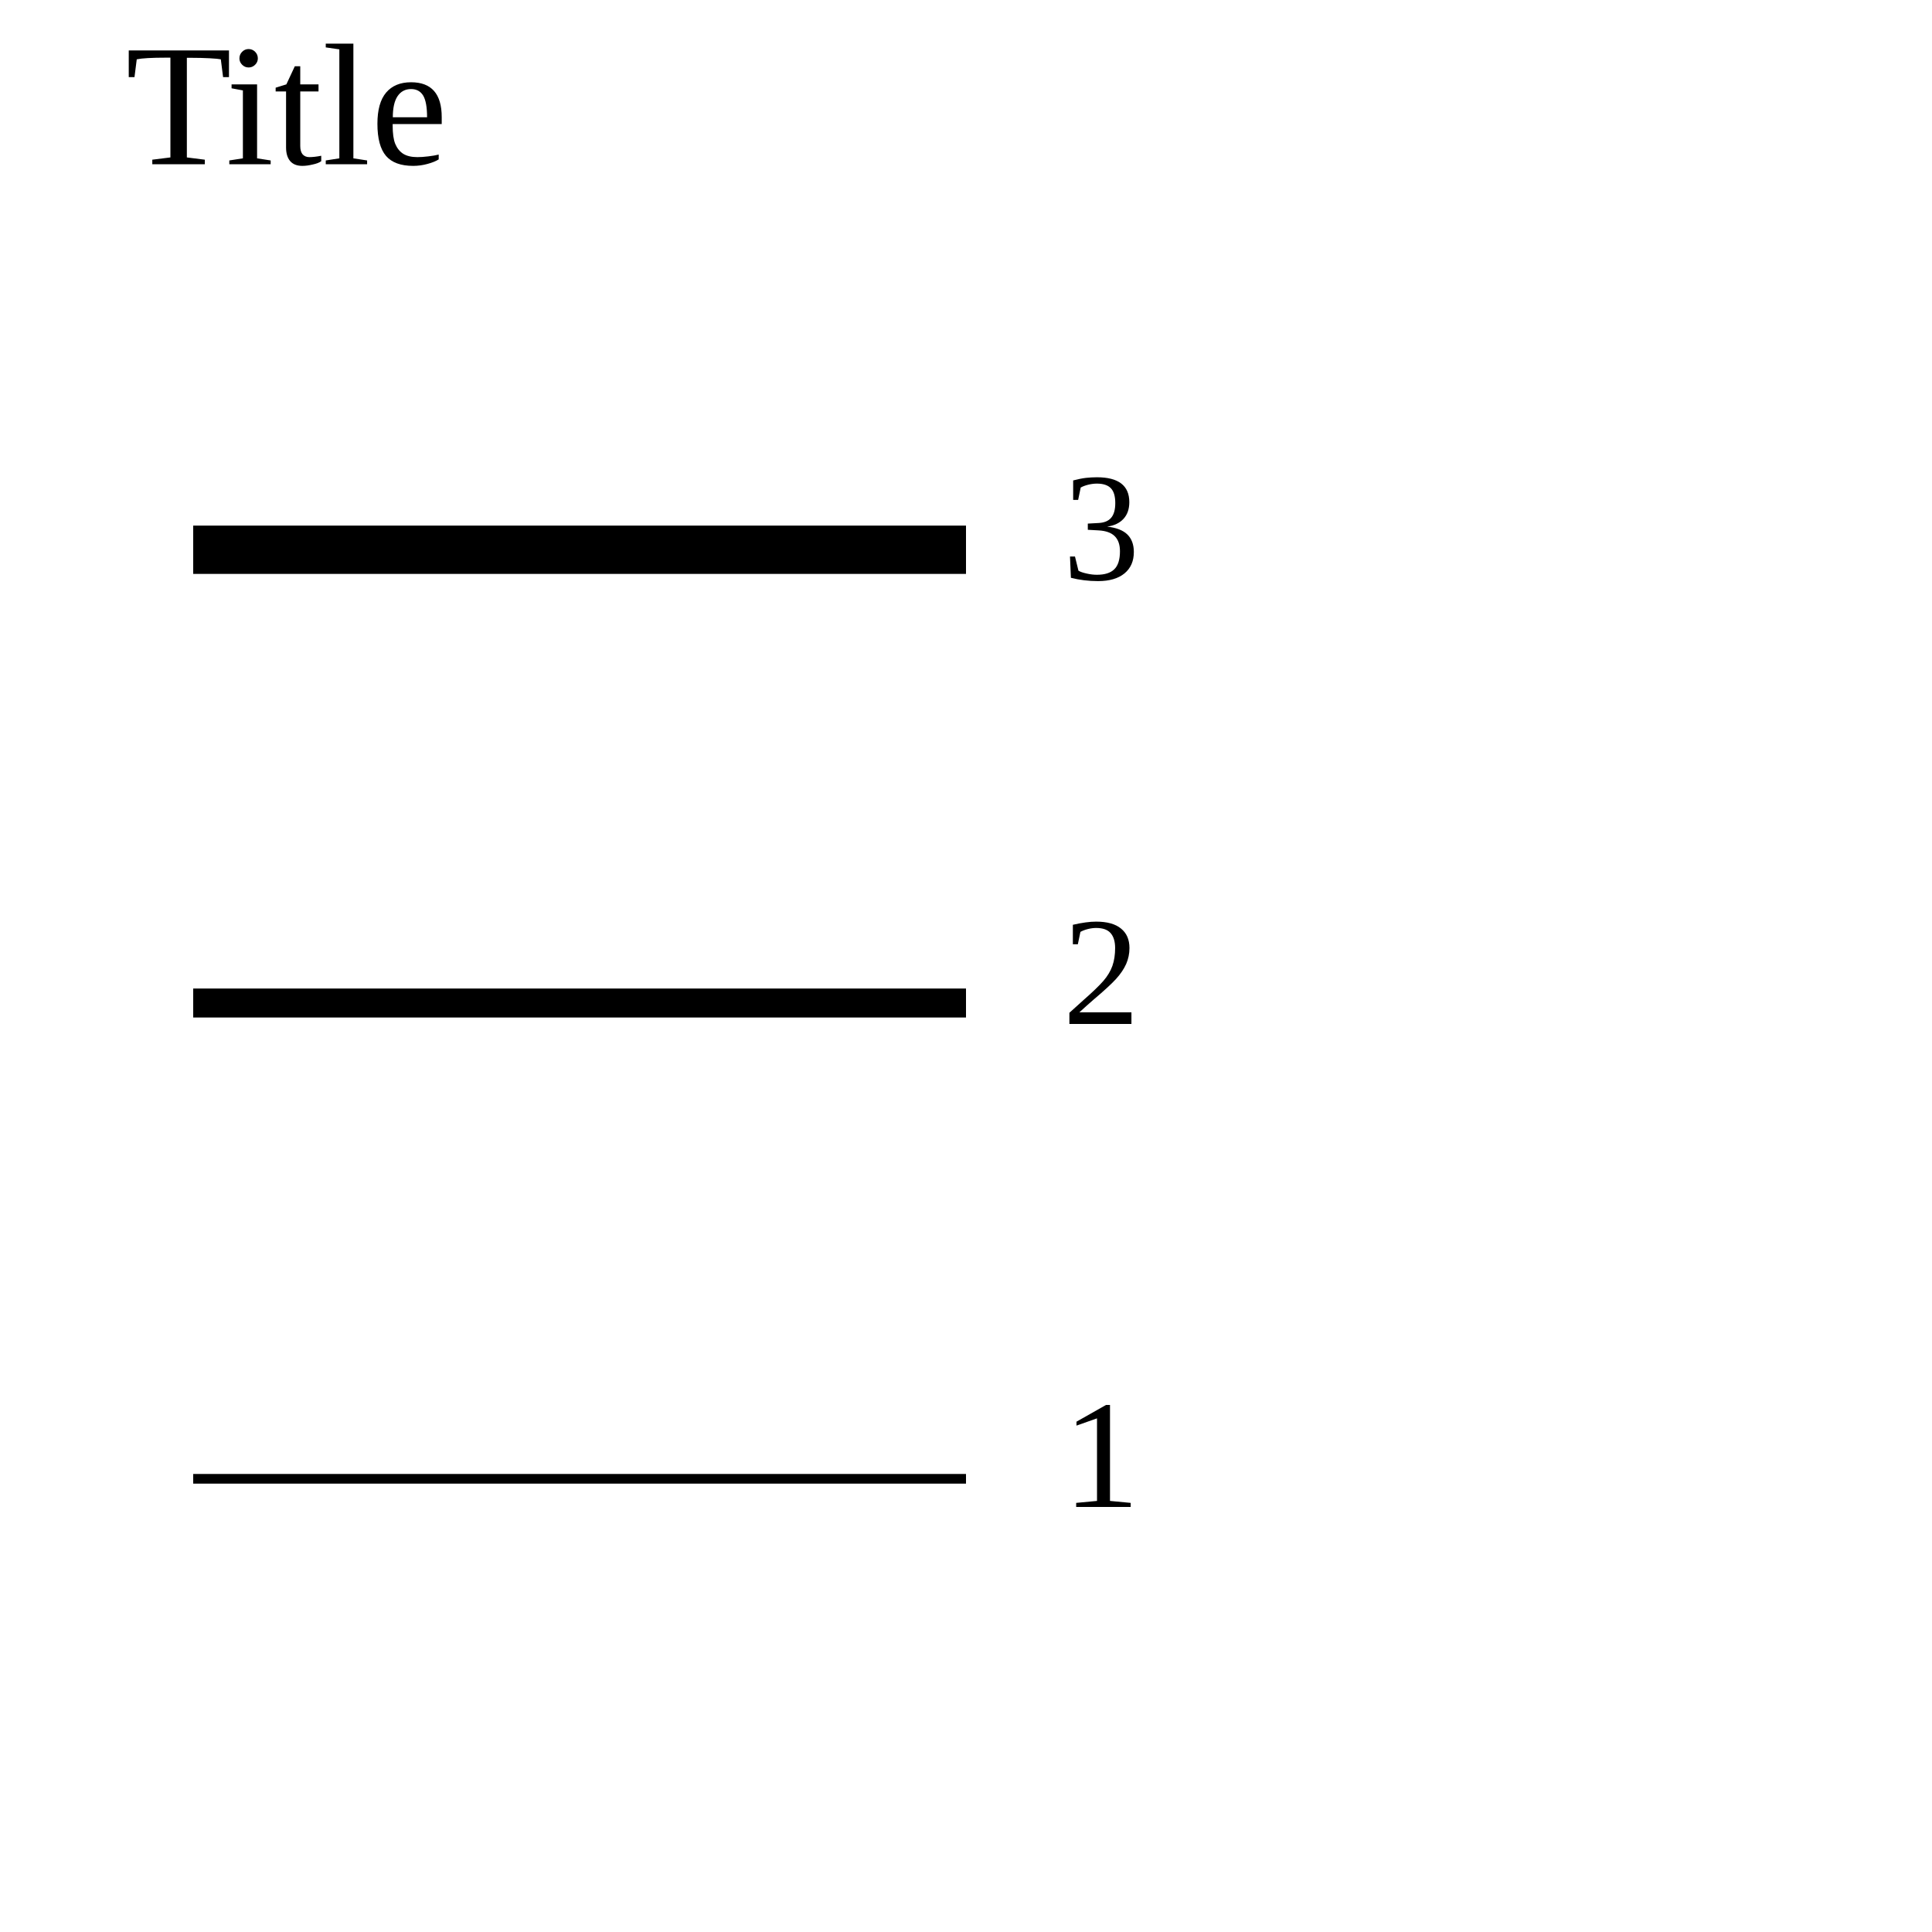
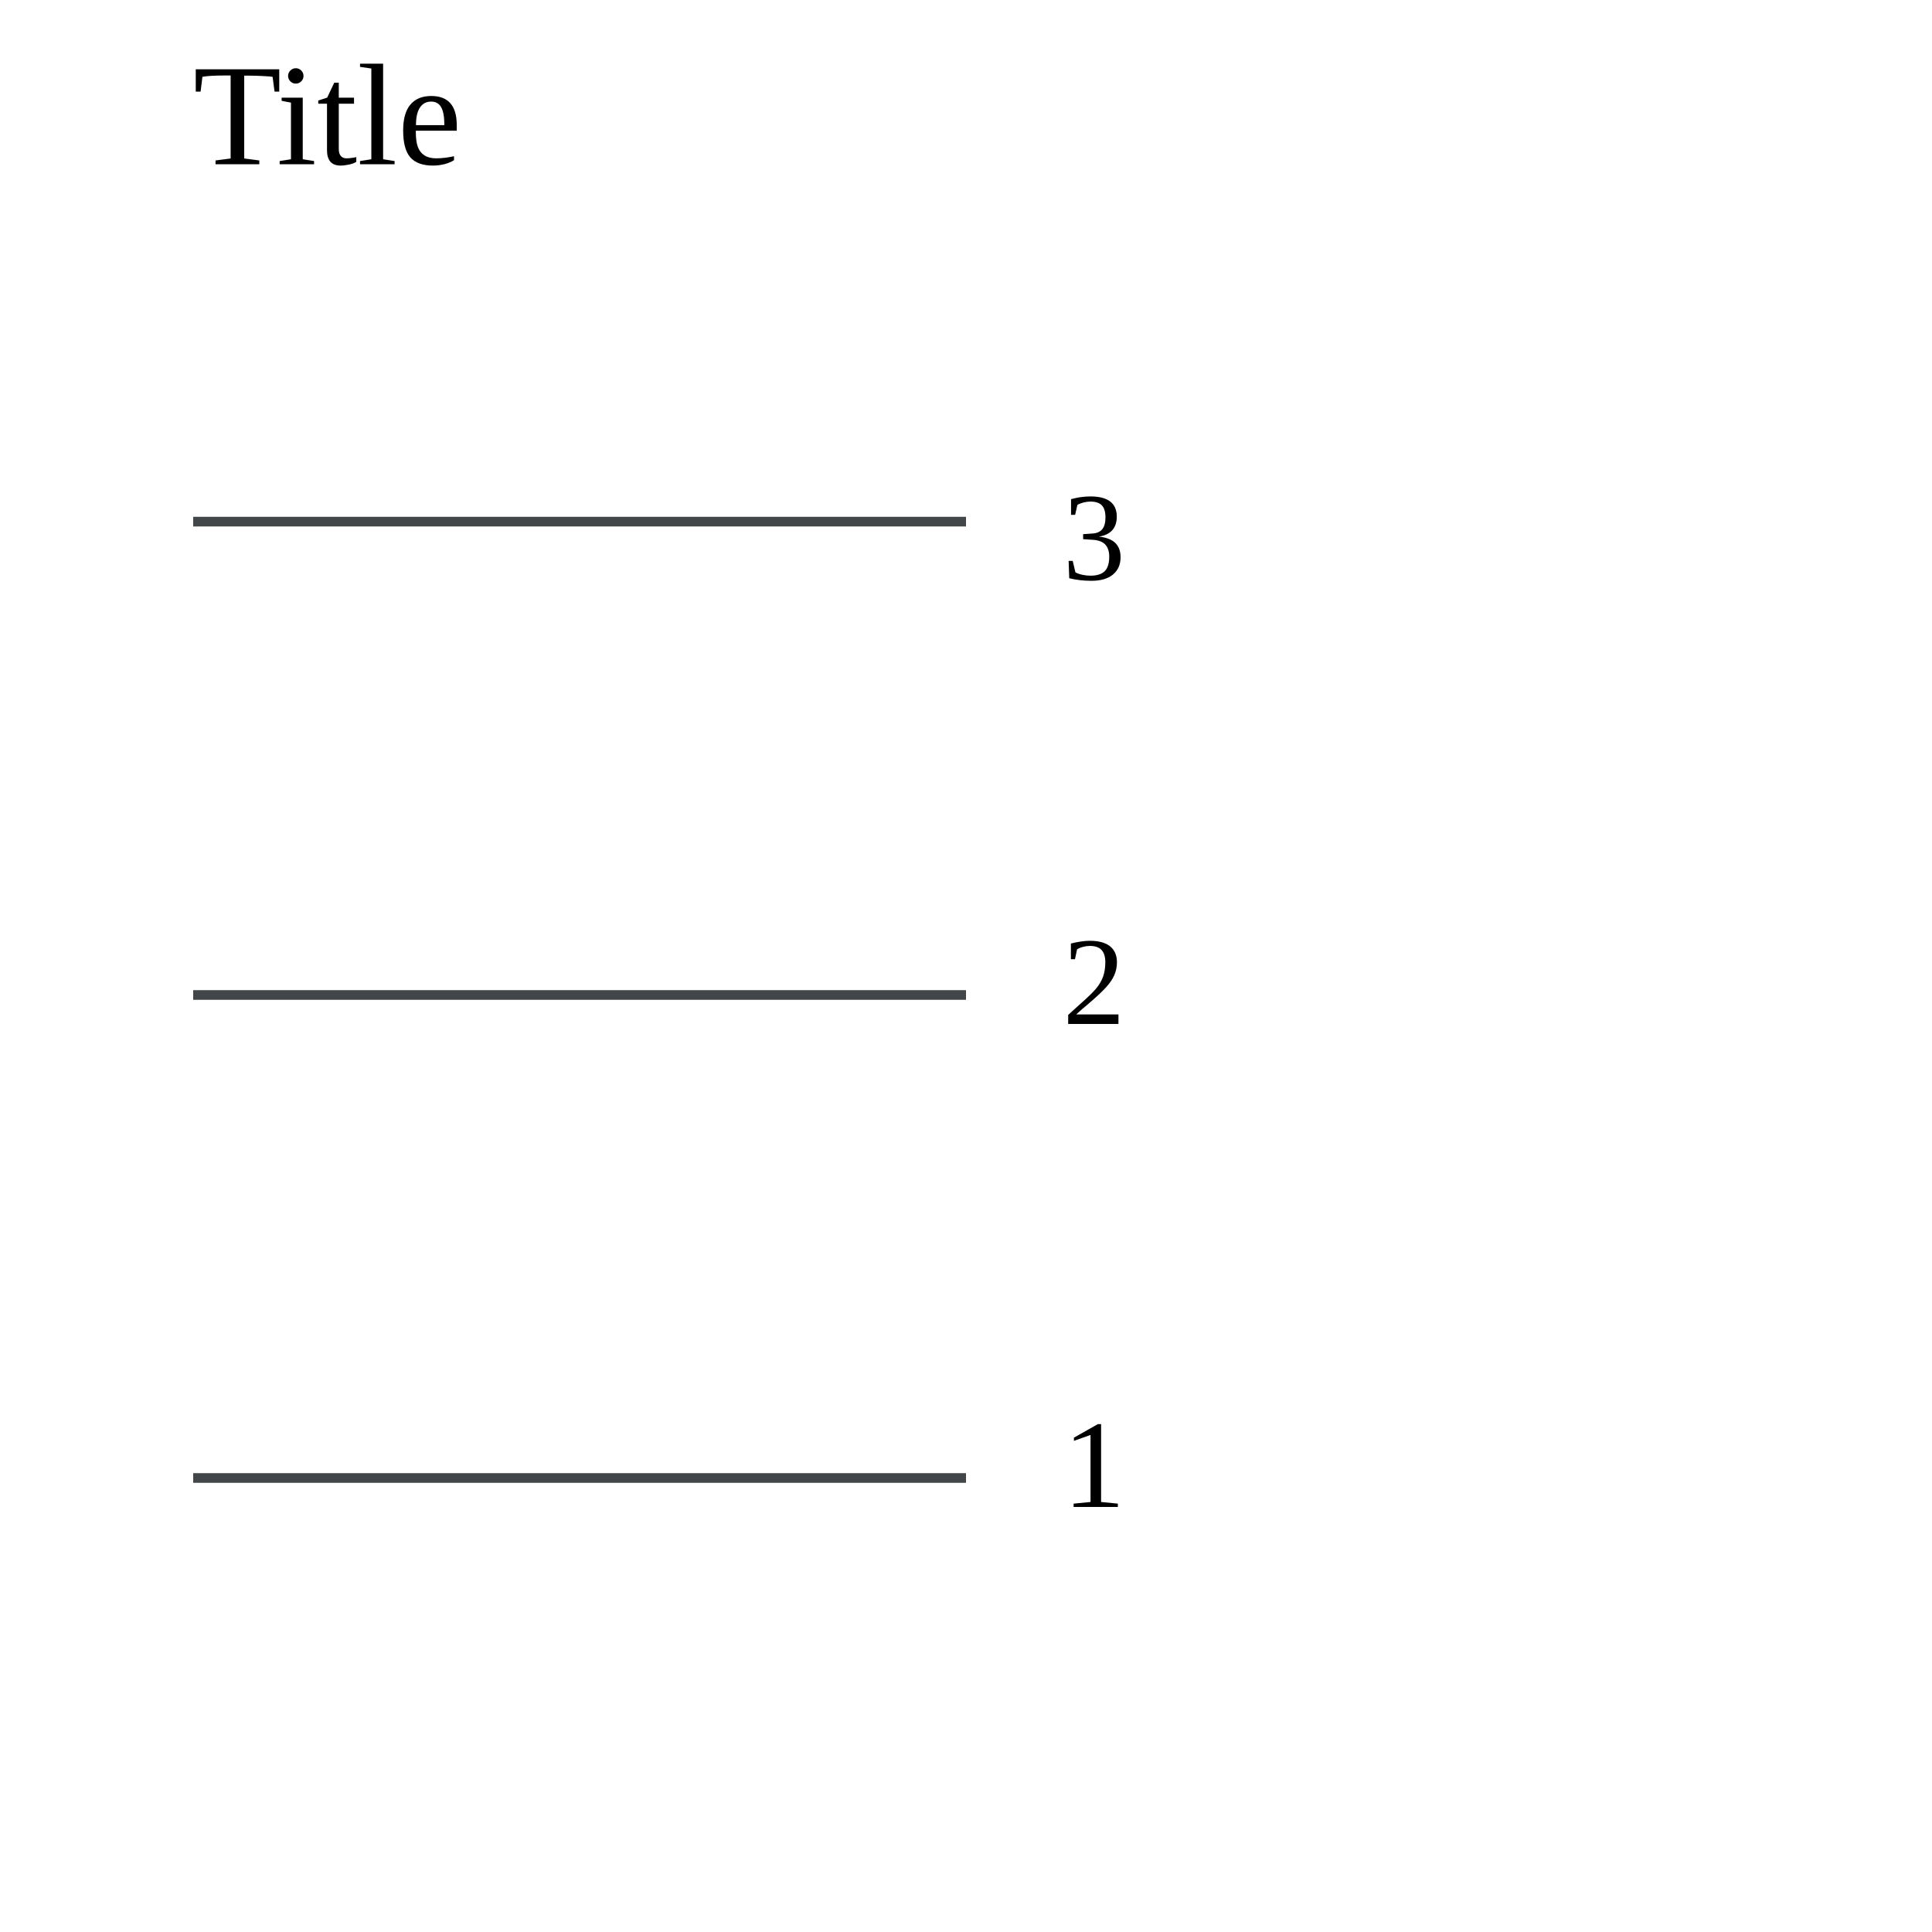
<svg xmlns="http://www.w3.org/2000/svg" version="1.1" id="Layer_1" x="0px" y="0px" viewBox="0 0 200 200" preserveAspectRatio="xMidYMid meet">
-   <text id="title" transform="matrix(1 0 0 1 13 17)" font-size="18">Title</text>
+   <text id="title" transform="matrix(1 0 0 1 20 17)" font-size="15">Title</text>
  <g transform="translate(20,0)">
-     <g id="maxG">
-       <text transform="matrix(1 0 0 1 90 60)" text-anchor="start" font-size="16">3</text>
-       <rect x="0" y="54.41" width="80" height="5" />
+     <g id="maxEdge">
+       <text transform="matrix(1 0 0 1 90 60)" text-anchor="start" font-size="13">3</text>
+       <line x1="0" y1="54" x2="80" y2="54" stroke="#434648" />
    </g>
-     <g id="midG">
-       <text transform="matrix(1 0 0 1 90 106)" text-anchor="start" font-size="16">2</text>
-       <rect x="0" y="102.332" width="80" height="3" />
+     <g id="midEdge">
+       <text transform="matrix(1 0 0 1 90 106)" text-anchor="start" font-size="13">2</text>
+       <line x1="0" y1="103" x2="80" y2="103" stroke="#434648" />
    </g>
-     <g id="minG">
-       <text transform="matrix(1 0 0 1 90 156)" text-anchor="start" font-size="16">1</text>
-       <rect x="0" y="152.585" width="80" height="1" />
+     <g id="minEdge">
+       <text transform="matrix(1 0 0 1 90 156)" text-anchor="start" font-size="13">1</text>
+       <line x1="0" y1="153" x2="80" y2="153" stroke="#434648" />
    </g>
  </g>
-   <text id="note" transform="matrix(1 0 0 1 13 193)" fill="#444445" font-style="italic" font-size="14" />
+   <text id="note" transform="matrix(1 0 0 1 20 193)" fill="#444445" font-style="italic" font-size="12" />
</svg>
